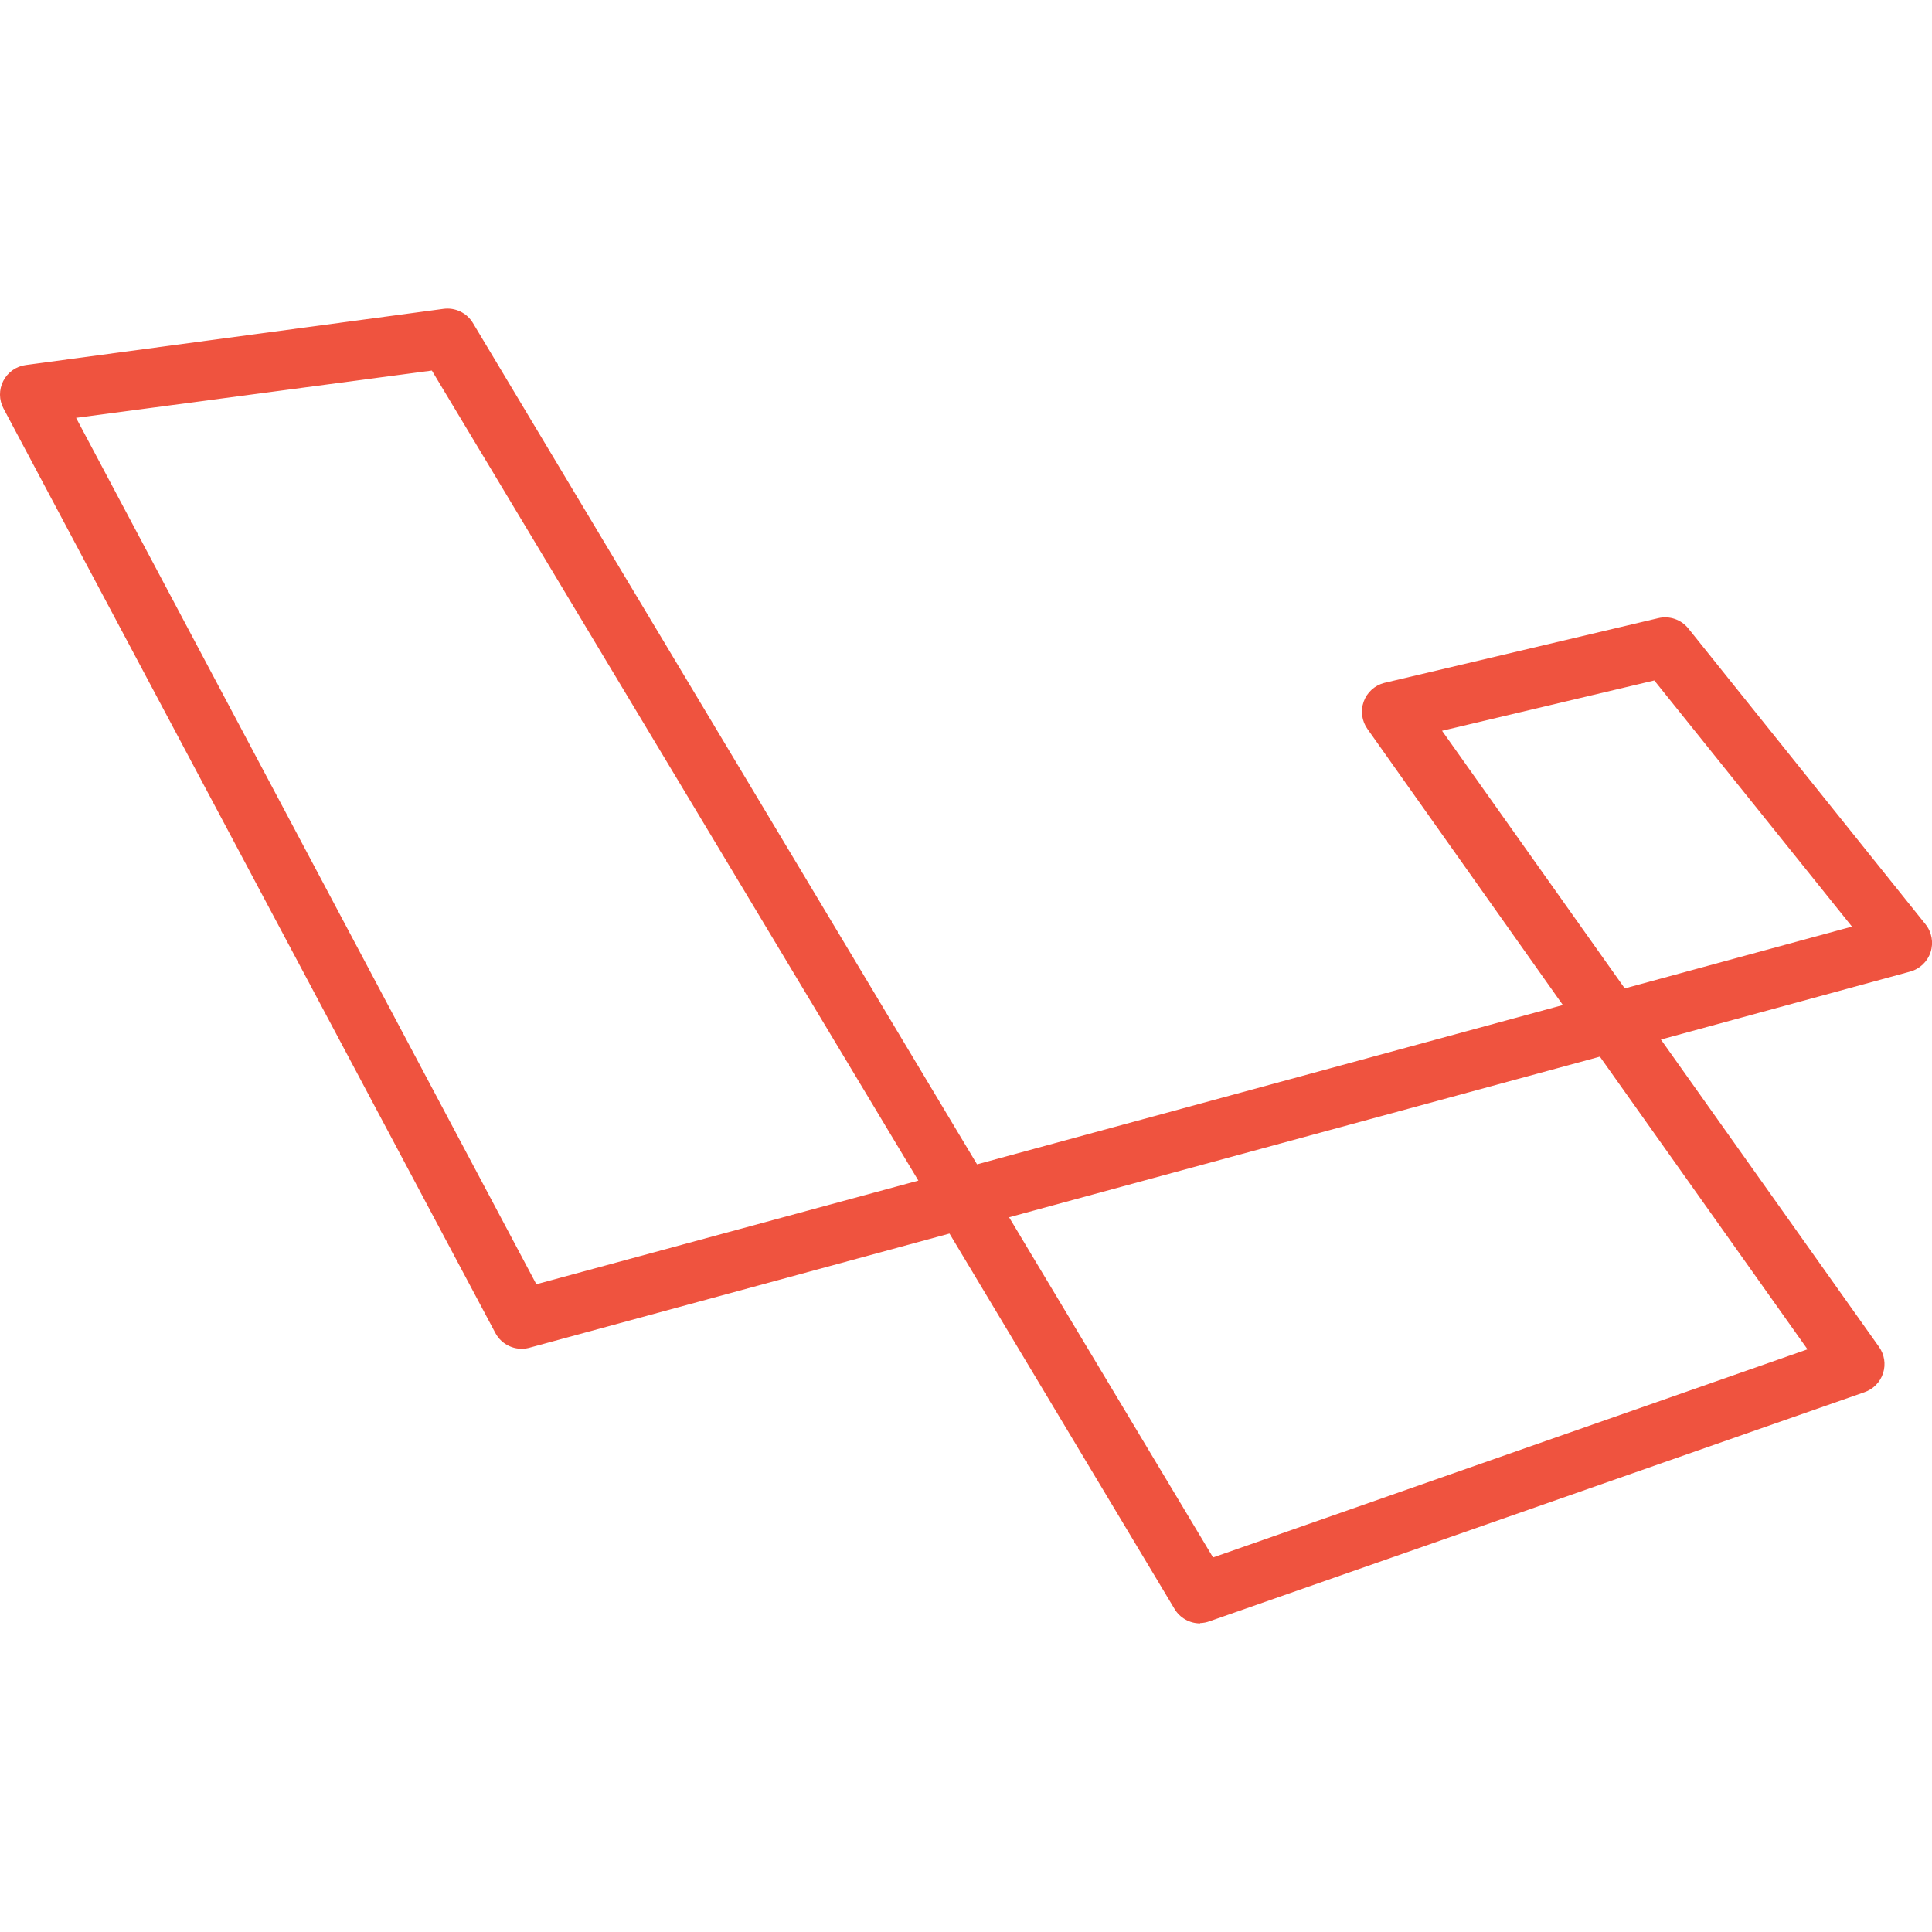
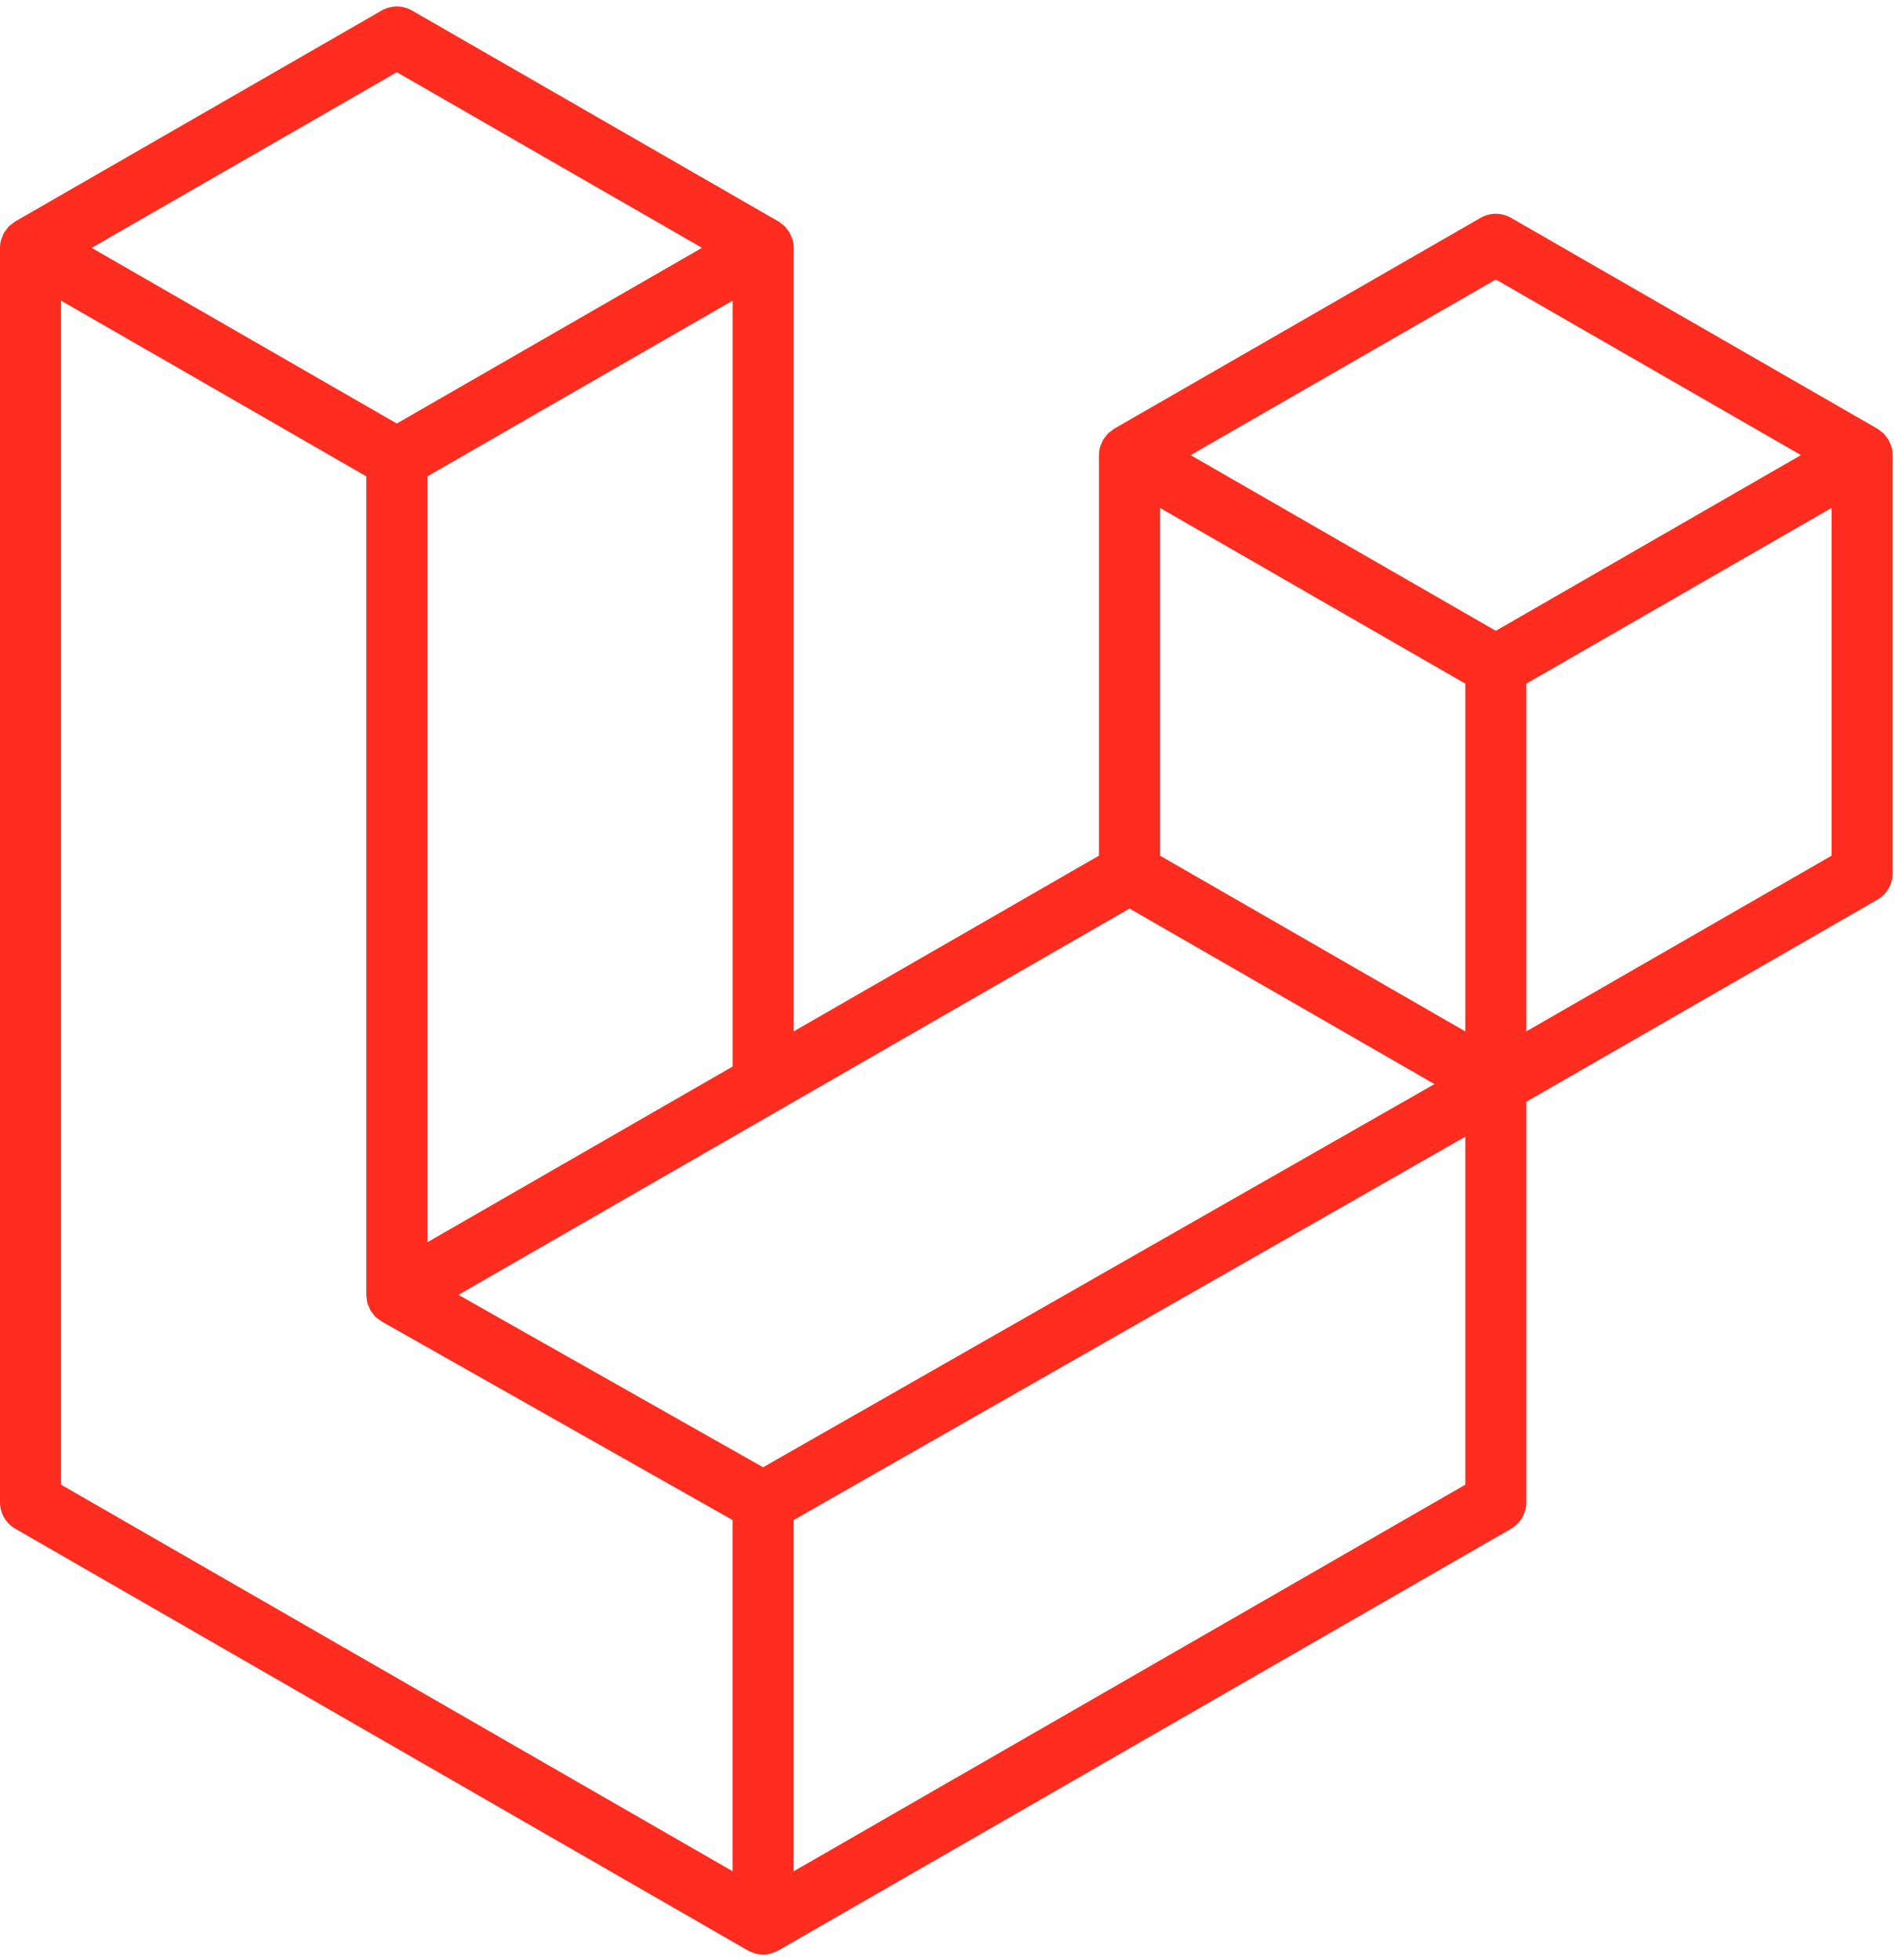
- <svg xmlns="http://www.w3.org/2000/svg" width="64" height="64">
-   <path d="M39.755 53.777a.985.985 0 0 1-.847-.479l-7.455-12.435-13.943 3.79a.985.985 0 0 1-1.1-.495L.117 13.534a.985.985 0 0 1 .737-1.442l13.833-1.86a.985.985 0 0 1 .979.468l16.7 27.87 19.406-5.277-6.47-9.14a.985.985 0 0 1 .55-1.53l9.08-2.146a.985.985 0 0 1 .996.341l7.857 9.8a.985.985 0 0 1-.512 1.568l-8.253 2.25 7.224 10.18a.985.985 0 0 1-.479 1.502l-21.695 7.588a.985.985 0 0 1-.314.061zm-6.328-13.453l6.757 11.268 19.692-6.894-6.878-9.695zM2.52 13.842l15.247 28.7 12.655-3.433-16.116-26.834zm45.25 10.366l6.052 8.534 7.527-2.047-6.548-8.154z" fill="#ef533f" />
+ <svg xmlns="http://www.w3.org/2000/svg" height="2500" viewBox="0 -.114 49.742 51.317" width="2418">
+   <path d="m49.626 11.564a.809.809 0 0 1 .028.209v10.972a.8.8 0 0 1 -.402.694l-9.209 5.302v10.509c0 .286-.152.55-.4.694l-19.223 11.066c-.044.025-.092.041-.14.058-.018.006-.035.017-.054.022a.805.805 0 0 1 -.41 0c-.022-.006-.042-.018-.063-.026-.044-.016-.09-.03-.132-.054l-19.219-11.066a.801.801 0 0 1 -.402-.694v-32.916c0-.072.01-.142.028-.21.006-.023.02-.044.028-.067.015-.042.029-.085.051-.124.015-.026.037-.047.055-.071.023-.032.044-.065.071-.093.023-.023.053-.04.079-.06.029-.024.055-.05.088-.069h.001l9.61-5.533a.802.802 0 0 1 .8 0l9.61 5.533h.002c.032.02.059.045.088.068.026.02.055.038.078.06.028.029.048.062.072.094.017.024.04.045.054.071.023.04.036.082.052.124.008.023.022.044.028.068a.809.809 0 0 1 .028.209v20.559l8.008-4.611v-10.51c0-.07.01-.141.028-.208.007-.024.02-.045.028-.068.016-.042.03-.085.052-.124.015-.026.037-.047.054-.071.024-.032.044-.065.072-.093.023-.023.052-.04.078-.06.03-.024.056-.05.088-.069h.001l9.611-5.533a.801.801 0 0 1 .8 0l9.61 5.533c.034.02.06.045.09.068.025.02.054.038.077.06.028.029.048.062.072.094.018.024.04.045.054.071.023.039.036.082.052.124.009.023.022.044.028.068zm-1.574 10.718v-9.124l-3.363 1.936-4.646 2.675v9.124l8.01-4.611zm-9.61 16.505v-9.13l-4.57 2.61-13.05 7.448v9.216zm-36.84-31.068v31.068l17.618 10.143v-9.214l-9.204-5.209-.003-.002-.004-.002c-.031-.018-.057-.044-.086-.066-.025-.02-.054-.036-.076-.058l-.002-.003c-.026-.025-.044-.056-.066-.084-.02-.027-.044-.05-.06-.078l-.001-.003c-.018-.03-.029-.066-.042-.1-.013-.03-.03-.058-.038-.09v-.001c-.01-.038-.012-.078-.016-.117-.004-.03-.012-.06-.012-.09v-21.483l-4.645-2.676-3.363-1.934zm8.81-5.994-8.007 4.609 8.005 4.609 8.006-4.61-8.006-4.608zm4.164 28.764 4.645-2.674v-20.096l-3.363 1.936-4.646 2.675v20.096zm24.667-23.325-8.006 4.609 8.006 4.609 8.005-4.61zm-.801 10.605-4.646-2.675-3.363-1.936v9.124l4.645 2.674 3.364 1.937zm-18.422 20.561 11.743-6.704 5.87-3.35-8-4.606-9.211 5.303-8.395 4.833z" fill="#ff2d20" />
</svg>
